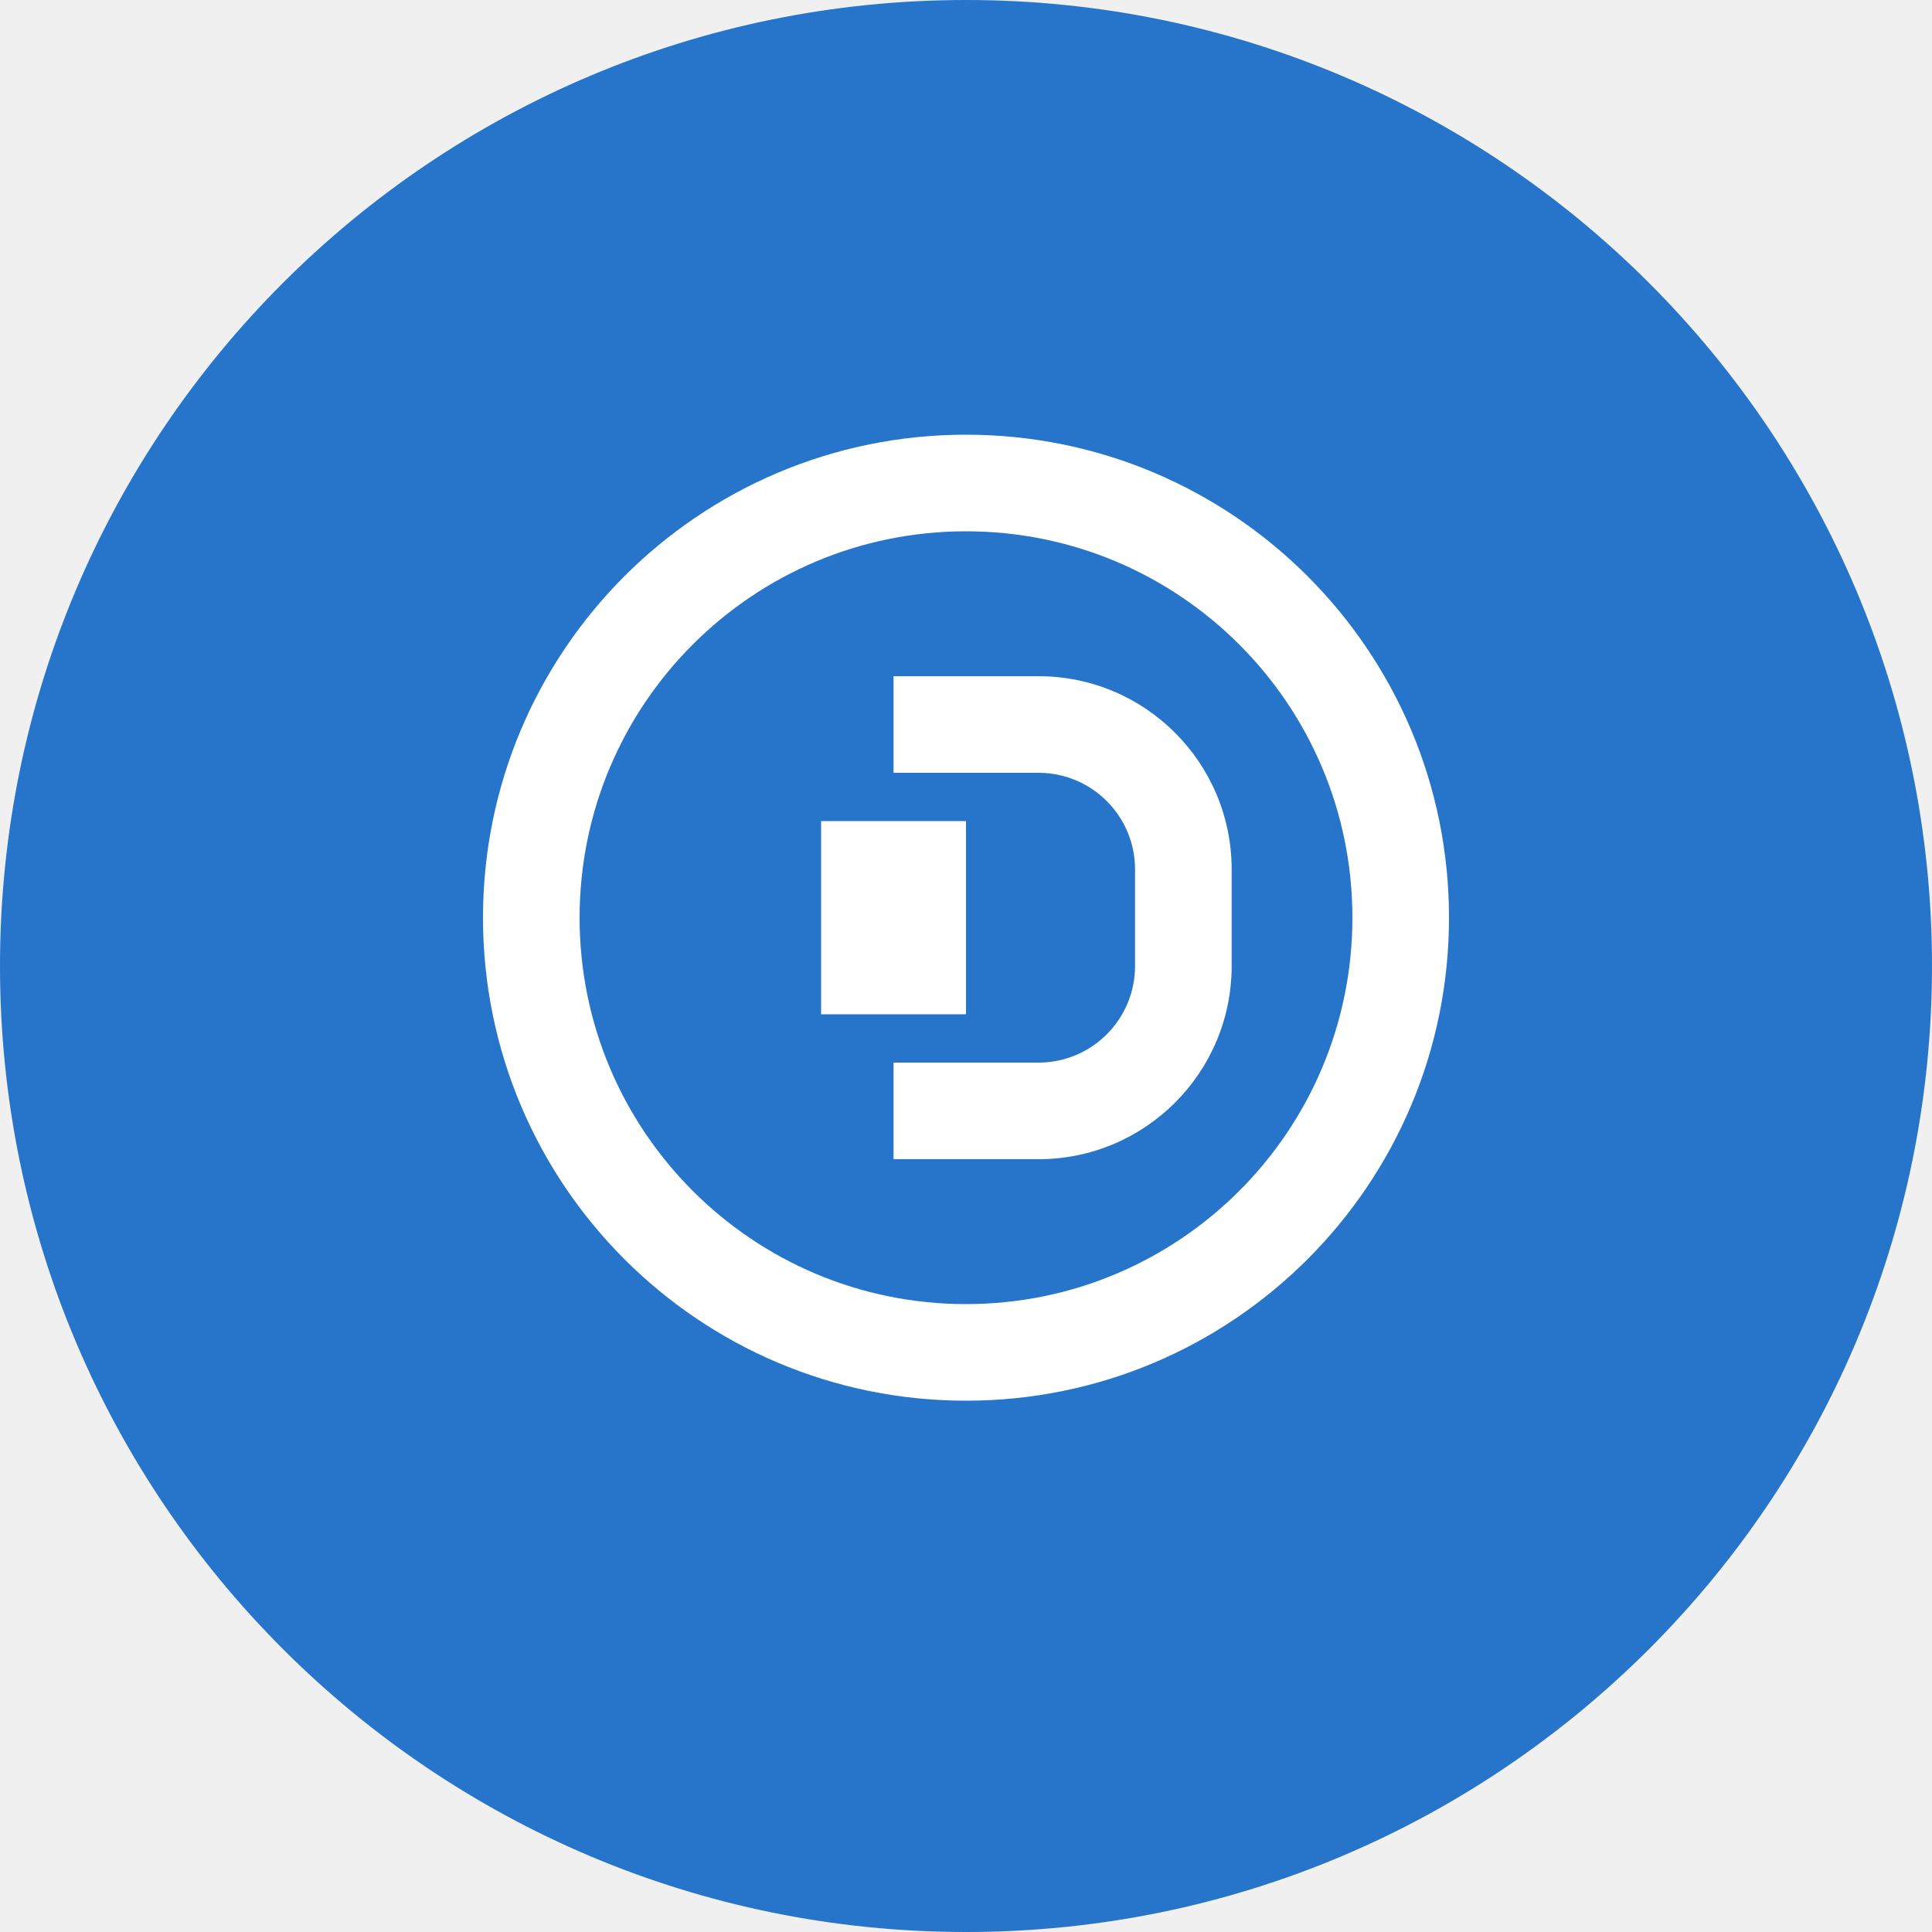
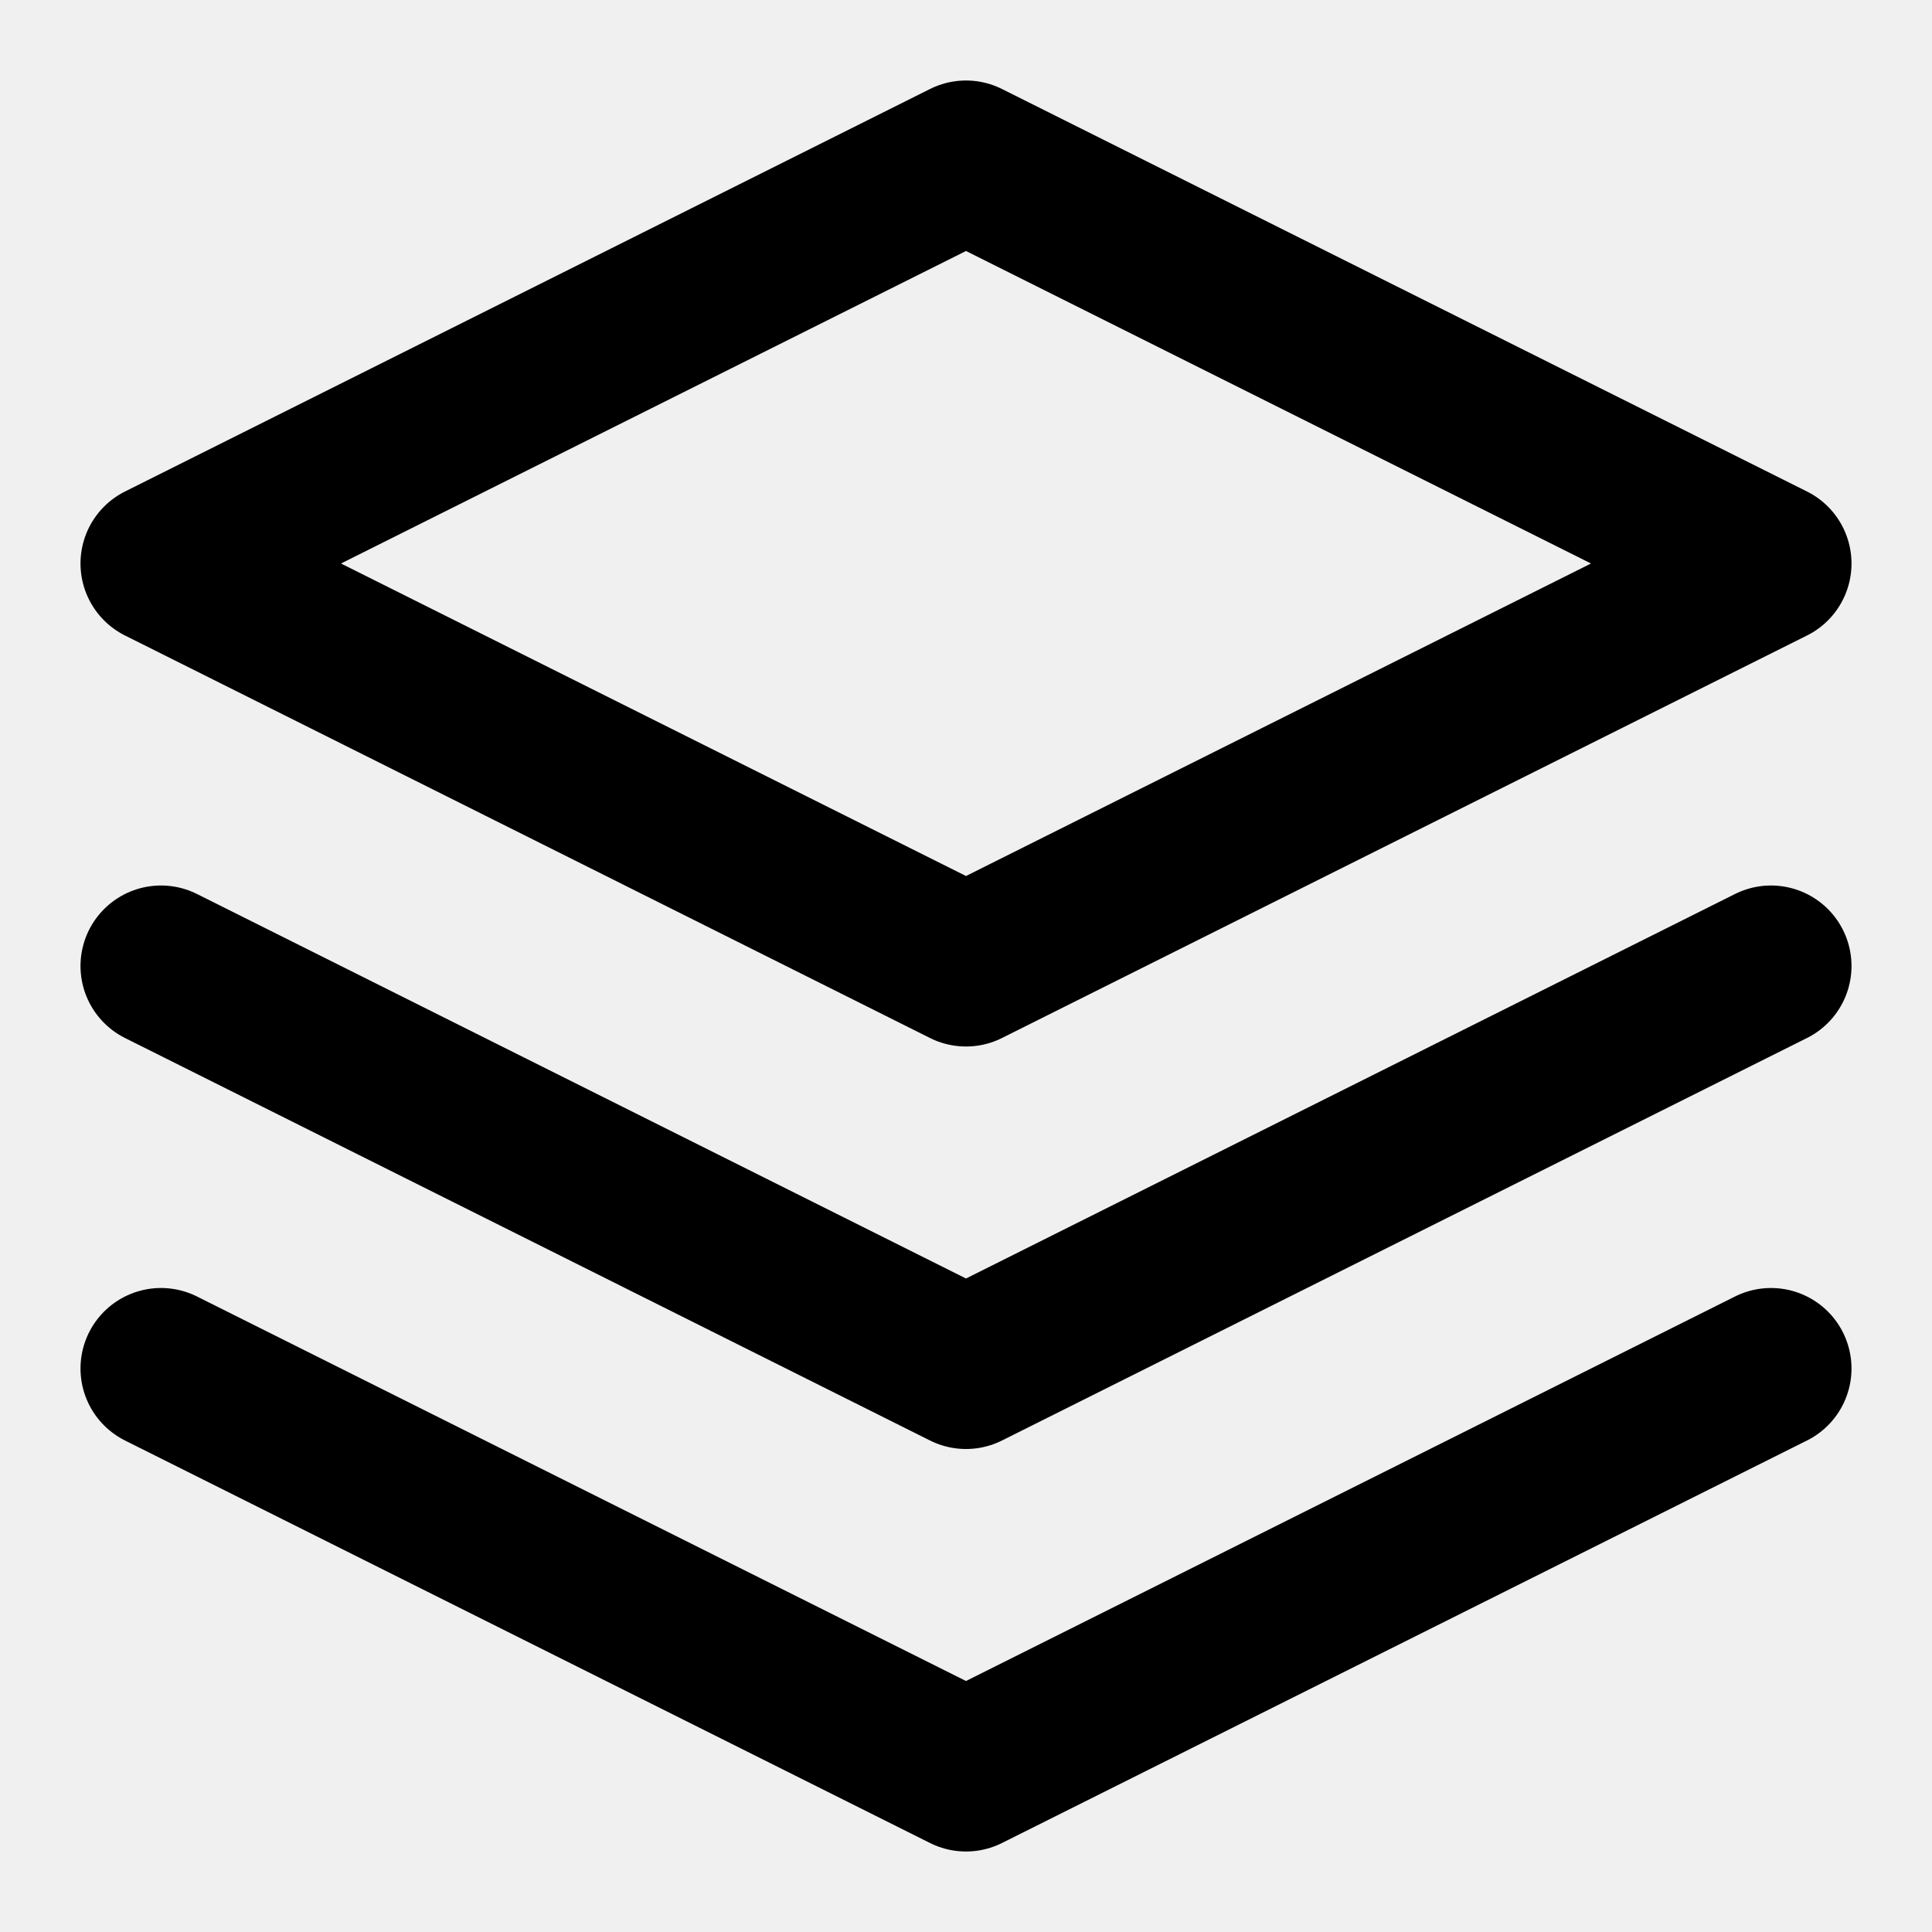
- <svg xmlns="http://www.w3.org/2000/svg" width="40" height="40" viewBox="0 0 40 40" fill="none">
-   <rect width="40" height="40" rx="20" fill="#2775CA" />
-   <path fill-rule="evenodd" clip-rule="evenodd" d="M20 9C14.477 9 10 13.477 10 19C10 24.523 14.477 29 20 29C25.523 29 30 24.523 30 19C30 13.477 25.523 9 20 9ZM20 27C15.582 27 12 23.418 12 19C12 14.582 15.582 11 20 11C24.418 11 28 14.582 28 19C28 23.418 24.418 27 20 27Z" fill="white" />
-   <path d="M21.5 14H18.5V16H21.5C22.605 16 23.5 16.895 23.5 18V20C23.5 21.105 22.605 22 21.5 22H18.5V24H21.5C23.709 24 25.5 22.209 25.5 20V18C25.5 15.791 23.709 14 21.5 14Z" fill="white" />
-   <path d="M20 17H17V21H20V17Z" fill="white" />
+ <svg xmlns="http://www.w3.org/2000/svg" viewBox="0 0 24 24" fill="none" stroke="currentColor" stroke-width="2" stroke-linecap="round" stroke-linejoin="round">
+   <path d="M12 2L2 7l10 5 10-5-10-5zM2 17l10 5 10-5M2 12l10 5 10-5" />
</svg>
